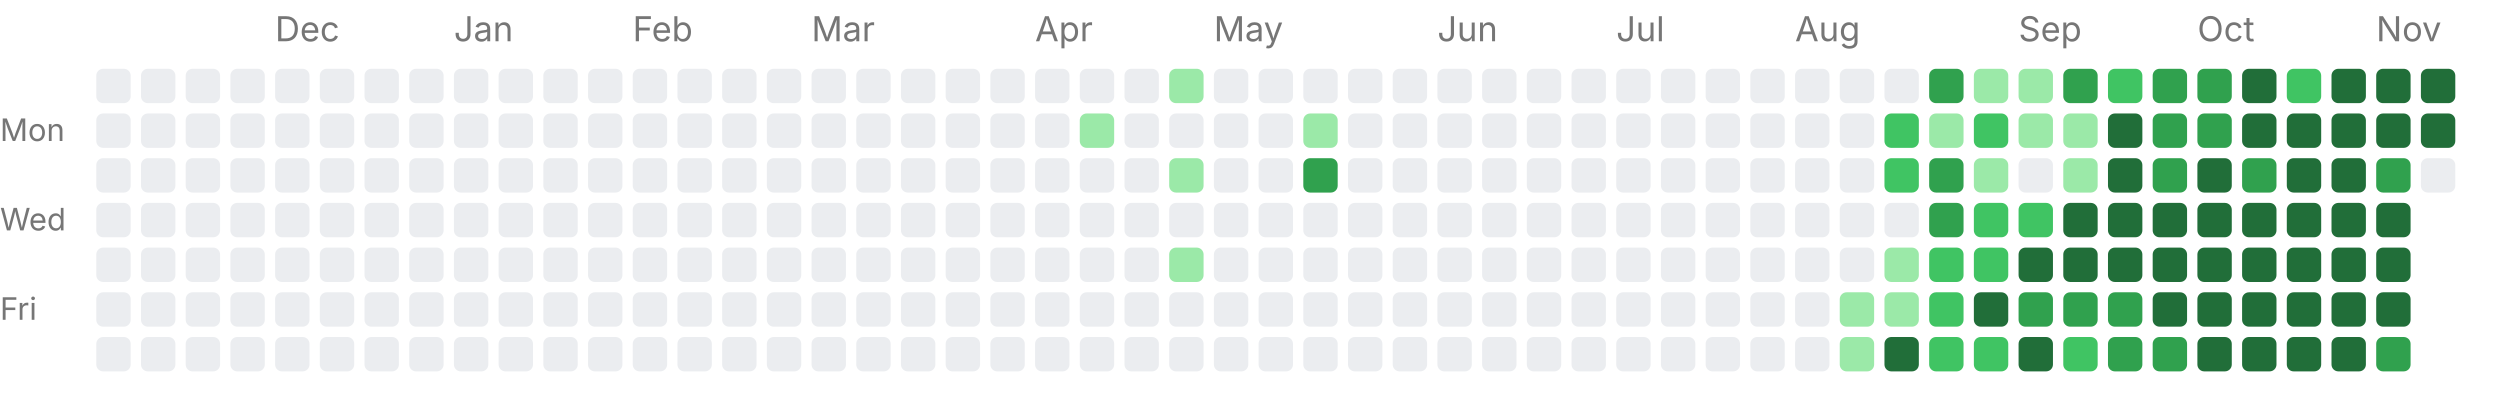
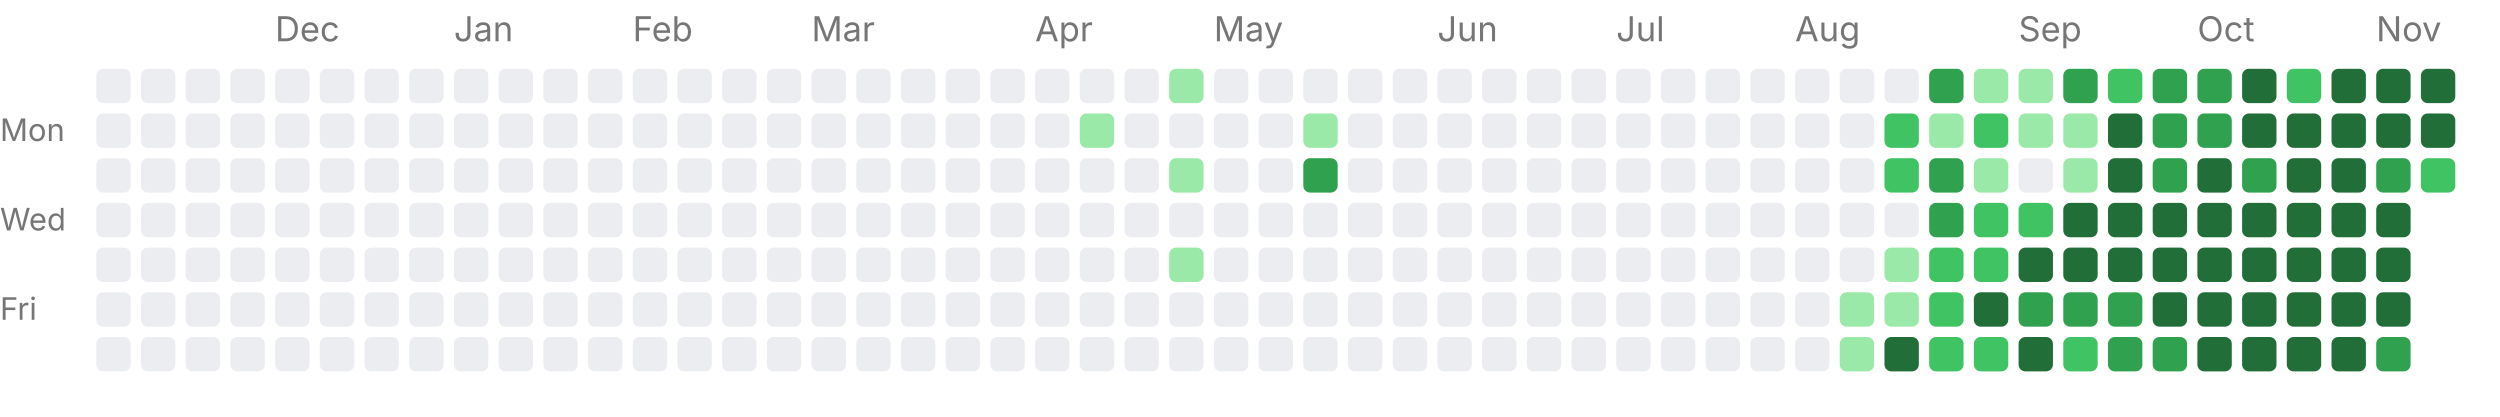
<svg xmlns="http://www.w3.org/2000/svg" viewBox="0 0 727 121" width="100%">
  <style>
    .day { shape-rendering: geometricPrecision; outline: none; }
    .day:hover { stroke: #0369a1; stroke-width: 1.5; }
  </style>
  <g>
    <text x="80" y="12" font-size="10" fill="#767676" font-family="-apple-system, BlinkMacSystemFont, Segoe UI, sans-serif">Dec</text>
    <text x="132" y="12" font-size="10" fill="#767676" font-family="-apple-system, BlinkMacSystemFont, Segoe UI, sans-serif">Jan</text>
    <text x="184" y="12" font-size="10" fill="#767676" font-family="-apple-system, BlinkMacSystemFont, Segoe UI, sans-serif">Feb</text>
    <text x="236" y="12" font-size="10" fill="#767676" font-family="-apple-system, BlinkMacSystemFont, Segoe UI, sans-serif">Mar</text>
    <text x="301" y="12" font-size="10" fill="#767676" font-family="-apple-system, BlinkMacSystemFont, Segoe UI, sans-serif">Apr</text>
    <text x="353" y="12" font-size="10" fill="#767676" font-family="-apple-system, BlinkMacSystemFont, Segoe UI, sans-serif">May</text>
    <text x="418" y="12" font-size="10" fill="#767676" font-family="-apple-system, BlinkMacSystemFont, Segoe UI, sans-serif">Jun</text>
    <text x="470" y="12" font-size="10" fill="#767676" font-family="-apple-system, BlinkMacSystemFont, Segoe UI, sans-serif">Jul</text>
    <text x="522" y="12" font-size="10" fill="#767676" font-family="-apple-system, BlinkMacSystemFont, Segoe UI, sans-serif">Aug</text>
    <text x="587" y="12" font-size="10" fill="#767676" font-family="-apple-system, BlinkMacSystemFont, Segoe UI, sans-serif">Sep</text>
    <text x="639" y="12" font-size="10" fill="#767676" font-family="-apple-system, BlinkMacSystemFont, Segoe UI, sans-serif">Oct</text>
    <text x="691" y="12" font-size="10" fill="#767676" font-family="-apple-system, BlinkMacSystemFont, Segoe UI, sans-serif">Nov</text>
    <text x="0" y="41" font-size="9" fill="#767676" font-family="-apple-system, BlinkMacSystemFont, Segoe UI, sans-serif">Mon</text>
    <text x="0" y="67" font-size="9" fill="#767676" font-family="-apple-system, BlinkMacSystemFont, Segoe UI, sans-serif">Wed</text>
    <text x="0" y="93" font-size="9" fill="#767676" font-family="-apple-system, BlinkMacSystemFont, Segoe UI, sans-serif">Fri</text>
    <rect class="day" width="10" height="10" x="28" y="20" fill="#ebedf0" rx="2" ry="2" data-date="2025-11-09" data-count="0" />
    <rect class="day" width="10" height="10" x="28" y="33" fill="#ebedf0" rx="2" ry="2" data-date="2025-11-10" data-count="0" />
    <rect class="day" width="10" height="10" x="28" y="46" fill="#ebedf0" rx="2" ry="2" data-date="2025-11-11" data-count="0" />
    <rect class="day" width="10" height="10" x="28" y="59" fill="#ebedf0" rx="2" ry="2" data-date="2025-11-12" data-count="0" />
    <rect class="day" width="10" height="10" x="28" y="72" fill="#ebedf0" rx="2" ry="2" data-date="2025-11-13" data-count="0" />
    <rect class="day" width="10" height="10" x="28" y="85" fill="#ebedf0" rx="2" ry="2" data-date="2025-11-14" data-count="0" />
    <rect class="day" width="10" height="10" x="28" y="98" fill="#ebedf0" rx="2" ry="2" data-date="2025-11-15" data-count="0" />
    <rect class="day" width="10" height="10" x="41" y="20" fill="#ebedf0" rx="2" ry="2" data-date="2025-11-16" data-count="0" />
    <rect class="day" width="10" height="10" x="41" y="33" fill="#ebedf0" rx="2" ry="2" data-date="2025-11-17" data-count="0" />
    <rect class="day" width="10" height="10" x="41" y="46" fill="#ebedf0" rx="2" ry="2" data-date="2025-11-18" data-count="0" />
    <rect class="day" width="10" height="10" x="41" y="59" fill="#ebedf0" rx="2" ry="2" data-date="2025-11-19" data-count="0" />
    <rect class="day" width="10" height="10" x="41" y="72" fill="#ebedf0" rx="2" ry="2" data-date="2025-11-20" data-count="0" />
    <rect class="day" width="10" height="10" x="41" y="85" fill="#ebedf0" rx="2" ry="2" data-date="2025-11-21" data-count="0" />
    <rect class="day" width="10" height="10" x="41" y="98" fill="#ebedf0" rx="2" ry="2" data-date="2025-11-22" data-count="0" />
    <rect class="day" width="10" height="10" x="54" y="20" fill="#ebedf0" rx="2" ry="2" data-date="2025-11-23" data-count="0" />
    <rect class="day" width="10" height="10" x="54" y="33" fill="#ebedf0" rx="2" ry="2" data-date="2025-11-24" data-count="0" />
    <rect class="day" width="10" height="10" x="54" y="46" fill="#ebedf0" rx="2" ry="2" data-date="2025-11-25" data-count="0" />
    <rect class="day" width="10" height="10" x="54" y="59" fill="#ebedf0" rx="2" ry="2" data-date="2025-11-26" data-count="0" />
    <rect class="day" width="10" height="10" x="54" y="72" fill="#ebedf0" rx="2" ry="2" data-date="2025-11-27" data-count="0" />
    <rect class="day" width="10" height="10" x="54" y="85" fill="#ebedf0" rx="2" ry="2" data-date="2025-11-28" data-count="0" />
    <rect class="day" width="10" height="10" x="54" y="98" fill="#ebedf0" rx="2" ry="2" data-date="2025-11-29" data-count="0" />
    <rect class="day" width="10" height="10" x="67" y="20" fill="#ebedf0" rx="2" ry="2" data-date="2025-11-30" data-count="0" />
    <rect class="day" width="10" height="10" x="67" y="33" fill="#ebedf0" rx="2" ry="2" data-date="2025-12-01" data-count="0" />
    <rect class="day" width="10" height="10" x="67" y="46" fill="#ebedf0" rx="2" ry="2" data-date="2025-12-02" data-count="0" />
    <rect class="day" width="10" height="10" x="67" y="59" fill="#ebedf0" rx="2" ry="2" data-date="2025-12-03" data-count="0" />
    <rect class="day" width="10" height="10" x="67" y="72" fill="#ebedf0" rx="2" ry="2" data-date="2025-12-04" data-count="0" />
    <rect class="day" width="10" height="10" x="67" y="85" fill="#ebedf0" rx="2" ry="2" data-date="2025-12-05" data-count="0" />
    <rect class="day" width="10" height="10" x="67" y="98" fill="#ebedf0" rx="2" ry="2" data-date="2025-12-06" data-count="0" />
    <rect class="day" width="10" height="10" x="80" y="20" fill="#ebedf0" rx="2" ry="2" data-date="2025-12-07" data-count="0" />
    <rect class="day" width="10" height="10" x="80" y="33" fill="#ebedf0" rx="2" ry="2" data-date="2025-12-08" data-count="0" />
    <rect class="day" width="10" height="10" x="80" y="46" fill="#ebedf0" rx="2" ry="2" data-date="2025-12-09" data-count="0" />
    <rect class="day" width="10" height="10" x="80" y="59" fill="#ebedf0" rx="2" ry="2" data-date="2025-12-10" data-count="0" />
    <rect class="day" width="10" height="10" x="80" y="72" fill="#ebedf0" rx="2" ry="2" data-date="2025-12-11" data-count="0" />
    <rect class="day" width="10" height="10" x="80" y="85" fill="#ebedf0" rx="2" ry="2" data-date="2025-12-12" data-count="0" />
    <rect class="day" width="10" height="10" x="80" y="98" fill="#ebedf0" rx="2" ry="2" data-date="2025-12-13" data-count="0" />
    <rect class="day" width="10" height="10" x="93" y="20" fill="#ebedf0" rx="2" ry="2" data-date="2025-12-14" data-count="0" />
    <rect class="day" width="10" height="10" x="93" y="33" fill="#ebedf0" rx="2" ry="2" data-date="2025-12-15" data-count="0" />
    <rect class="day" width="10" height="10" x="93" y="46" fill="#ebedf0" rx="2" ry="2" data-date="2025-12-16" data-count="0" />
    <rect class="day" width="10" height="10" x="93" y="59" fill="#ebedf0" rx="2" ry="2" data-date="2025-12-17" data-count="0" />
    <rect class="day" width="10" height="10" x="93" y="72" fill="#ebedf0" rx="2" ry="2" data-date="2025-12-18" data-count="0" />
    <rect class="day" width="10" height="10" x="93" y="85" fill="#ebedf0" rx="2" ry="2" data-date="2025-12-19" data-count="0" />
    <rect class="day" width="10" height="10" x="93" y="98" fill="#ebedf0" rx="2" ry="2" data-date="2025-12-20" data-count="0" />
    <rect class="day" width="10" height="10" x="106" y="20" fill="#ebedf0" rx="2" ry="2" data-date="2025-12-21" data-count="0" />
    <rect class="day" width="10" height="10" x="106" y="33" fill="#ebedf0" rx="2" ry="2" data-date="2025-12-22" data-count="0" />
    <rect class="day" width="10" height="10" x="106" y="46" fill="#ebedf0" rx="2" ry="2" data-date="2025-12-23" data-count="0" />
    <rect class="day" width="10" height="10" x="106" y="59" fill="#ebedf0" rx="2" ry="2" data-date="2025-12-24" data-count="0" />
    <rect class="day" width="10" height="10" x="106" y="72" fill="#ebedf0" rx="2" ry="2" data-date="2025-12-25" data-count="0" />
    <rect class="day" width="10" height="10" x="106" y="85" fill="#ebedf0" rx="2" ry="2" data-date="2025-12-26" data-count="0" />
    <rect class="day" width="10" height="10" x="106" y="98" fill="#ebedf0" rx="2" ry="2" data-date="2025-12-27" data-count="0" />
    <rect class="day" width="10" height="10" x="119" y="20" fill="#ebedf0" rx="2" ry="2" data-date="2025-12-28" data-count="0" />
    <rect class="day" width="10" height="10" x="119" y="33" fill="#ebedf0" rx="2" ry="2" data-date="2025-12-29" data-count="0" />
    <rect class="day" width="10" height="10" x="119" y="46" fill="#ebedf0" rx="2" ry="2" data-date="2025-12-30" data-count="0" />
    <rect class="day" width="10" height="10" x="119" y="59" fill="#ebedf0" rx="2" ry="2" data-date="2025-12-31" data-count="0" />
    <rect class="day" width="10" height="10" x="119" y="72" fill="#ebedf0" rx="2" ry="2" data-date="2026-01-01" data-count="0" />
    <rect class="day" width="10" height="10" x="119" y="85" fill="#ebedf0" rx="2" ry="2" data-date="2026-01-02" data-count="0" />
    <rect class="day" width="10" height="10" x="119" y="98" fill="#ebedf0" rx="2" ry="2" data-date="2026-01-03" data-count="0" />
    <rect class="day" width="10" height="10" x="132" y="20" fill="#ebedf0" rx="2" ry="2" data-date="2026-01-04" data-count="0" />
    <rect class="day" width="10" height="10" x="132" y="33" fill="#ebedf0" rx="2" ry="2" data-date="2026-01-05" data-count="0" />
    <rect class="day" width="10" height="10" x="132" y="46" fill="#ebedf0" rx="2" ry="2" data-date="2026-01-06" data-count="0" />
    <rect class="day" width="10" height="10" x="132" y="59" fill="#ebedf0" rx="2" ry="2" data-date="2026-01-07" data-count="0" />
    <rect class="day" width="10" height="10" x="132" y="72" fill="#ebedf0" rx="2" ry="2" data-date="2026-01-08" data-count="0" />
    <rect class="day" width="10" height="10" x="132" y="85" fill="#ebedf0" rx="2" ry="2" data-date="2026-01-09" data-count="0" />
    <rect class="day" width="10" height="10" x="132" y="98" fill="#ebedf0" rx="2" ry="2" data-date="2026-01-10" data-count="0" />
    <rect class="day" width="10" height="10" x="145" y="20" fill="#ebedf0" rx="2" ry="2" data-date="2026-01-11" data-count="0" />
    <rect class="day" width="10" height="10" x="145" y="33" fill="#ebedf0" rx="2" ry="2" data-date="2026-01-12" data-count="0" />
    <rect class="day" width="10" height="10" x="145" y="46" fill="#ebedf0" rx="2" ry="2" data-date="2026-01-13" data-count="0" />
    <rect class="day" width="10" height="10" x="145" y="59" fill="#ebedf0" rx="2" ry="2" data-date="2026-01-14" data-count="0" />
    <rect class="day" width="10" height="10" x="145" y="72" fill="#ebedf0" rx="2" ry="2" data-date="2026-01-15" data-count="0" />
    <rect class="day" width="10" height="10" x="145" y="85" fill="#ebedf0" rx="2" ry="2" data-date="2026-01-16" data-count="0" />
    <rect class="day" width="10" height="10" x="145" y="98" fill="#ebedf0" rx="2" ry="2" data-date="2026-01-17" data-count="0" />
    <rect class="day" width="10" height="10" x="158" y="20" fill="#ebedf0" rx="2" ry="2" data-date="2026-01-18" data-count="0" />
    <rect class="day" width="10" height="10" x="158" y="33" fill="#ebedf0" rx="2" ry="2" data-date="2026-01-19" data-count="0" />
    <rect class="day" width="10" height="10" x="158" y="46" fill="#ebedf0" rx="2" ry="2" data-date="2026-01-20" data-count="0" />
    <rect class="day" width="10" height="10" x="158" y="59" fill="#ebedf0" rx="2" ry="2" data-date="2026-01-21" data-count="0" />
    <rect class="day" width="10" height="10" x="158" y="72" fill="#ebedf0" rx="2" ry="2" data-date="2026-01-22" data-count="0" />
    <rect class="day" width="10" height="10" x="158" y="85" fill="#ebedf0" rx="2" ry="2" data-date="2026-01-23" data-count="0" />
    <rect class="day" width="10" height="10" x="158" y="98" fill="#ebedf0" rx="2" ry="2" data-date="2026-01-24" data-count="0" />
    <rect class="day" width="10" height="10" x="171" y="20" fill="#ebedf0" rx="2" ry="2" data-date="2026-01-25" data-count="0" />
    <rect class="day" width="10" height="10" x="171" y="33" fill="#ebedf0" rx="2" ry="2" data-date="2026-01-26" data-count="0" />
    <rect class="day" width="10" height="10" x="171" y="46" fill="#ebedf0" rx="2" ry="2" data-date="2026-01-27" data-count="0" />
    <rect class="day" width="10" height="10" x="171" y="59" fill="#ebedf0" rx="2" ry="2" data-date="2026-01-28" data-count="0" />
    <rect class="day" width="10" height="10" x="171" y="72" fill="#ebedf0" rx="2" ry="2" data-date="2026-01-29" data-count="0" />
    <rect class="day" width="10" height="10" x="171" y="85" fill="#ebedf0" rx="2" ry="2" data-date="2026-01-30" data-count="0" />
    <rect class="day" width="10" height="10" x="171" y="98" fill="#ebedf0" rx="2" ry="2" data-date="2026-01-31" data-count="0" />
    <rect class="day" width="10" height="10" x="184" y="20" fill="#ebedf0" rx="2" ry="2" data-date="2026-02-01" data-count="0" />
    <rect class="day" width="10" height="10" x="184" y="33" fill="#ebedf0" rx="2" ry="2" data-date="2026-02-02" data-count="0" />
    <rect class="day" width="10" height="10" x="184" y="46" fill="#ebedf0" rx="2" ry="2" data-date="2026-02-03" data-count="0" />
    <rect class="day" width="10" height="10" x="184" y="59" fill="#ebedf0" rx="2" ry="2" data-date="2026-02-04" data-count="0" />
    <rect class="day" width="10" height="10" x="184" y="72" fill="#ebedf0" rx="2" ry="2" data-date="2026-02-05" data-count="0" />
    <rect class="day" width="10" height="10" x="184" y="85" fill="#ebedf0" rx="2" ry="2" data-date="2026-02-06" data-count="0" />
    <rect class="day" width="10" height="10" x="184" y="98" fill="#ebedf0" rx="2" ry="2" data-date="2026-02-07" data-count="0" />
    <rect class="day" width="10" height="10" x="197" y="20" fill="#ebedf0" rx="2" ry="2" data-date="2026-02-08" data-count="0" />
    <rect class="day" width="10" height="10" x="197" y="33" fill="#ebedf0" rx="2" ry="2" data-date="2026-02-09" data-count="0" />
    <rect class="day" width="10" height="10" x="197" y="46" fill="#ebedf0" rx="2" ry="2" data-date="2026-02-10" data-count="0" />
    <rect class="day" width="10" height="10" x="197" y="59" fill="#ebedf0" rx="2" ry="2" data-date="2026-02-11" data-count="0" />
    <rect class="day" width="10" height="10" x="197" y="72" fill="#ebedf0" rx="2" ry="2" data-date="2026-02-12" data-count="0" />
    <rect class="day" width="10" height="10" x="197" y="85" fill="#ebedf0" rx="2" ry="2" data-date="2026-02-13" data-count="0" />
    <rect class="day" width="10" height="10" x="197" y="98" fill="#ebedf0" rx="2" ry="2" data-date="2026-02-14" data-count="0" />
    <rect class="day" width="10" height="10" x="210" y="20" fill="#ebedf0" rx="2" ry="2" data-date="2026-02-15" data-count="0" />
    <rect class="day" width="10" height="10" x="210" y="33" fill="#ebedf0" rx="2" ry="2" data-date="2026-02-16" data-count="0" />
    <rect class="day" width="10" height="10" x="210" y="46" fill="#ebedf0" rx="2" ry="2" data-date="2026-02-17" data-count="0" />
    <rect class="day" width="10" height="10" x="210" y="59" fill="#ebedf0" rx="2" ry="2" data-date="2026-02-18" data-count="0" />
    <rect class="day" width="10" height="10" x="210" y="72" fill="#ebedf0" rx="2" ry="2" data-date="2026-02-19" data-count="0" />
    <rect class="day" width="10" height="10" x="210" y="85" fill="#ebedf0" rx="2" ry="2" data-date="2026-02-20" data-count="0" />
    <rect class="day" width="10" height="10" x="210" y="98" fill="#ebedf0" rx="2" ry="2" data-date="2026-02-21" data-count="0" />
    <rect class="day" width="10" height="10" x="223" y="20" fill="#ebedf0" rx="2" ry="2" data-date="2026-02-22" data-count="0" />
    <rect class="day" width="10" height="10" x="223" y="33" fill="#ebedf0" rx="2" ry="2" data-date="2026-02-23" data-count="0" />
    <rect class="day" width="10" height="10" x="223" y="46" fill="#ebedf0" rx="2" ry="2" data-date="2026-02-24" data-count="0" />
    <rect class="day" width="10" height="10" x="223" y="59" fill="#ebedf0" rx="2" ry="2" data-date="2026-02-25" data-count="0" />
    <rect class="day" width="10" height="10" x="223" y="72" fill="#ebedf0" rx="2" ry="2" data-date="2026-02-26" data-count="0" />
    <rect class="day" width="10" height="10" x="223" y="85" fill="#ebedf0" rx="2" ry="2" data-date="2026-02-27" data-count="0" />
    <rect class="day" width="10" height="10" x="223" y="98" fill="#ebedf0" rx="2" ry="2" data-date="2026-02-28" data-count="0" />
    <rect class="day" width="10" height="10" x="236" y="20" fill="#ebedf0" rx="2" ry="2" data-date="2026-03-01" data-count="0" />
    <rect class="day" width="10" height="10" x="236" y="33" fill="#ebedf0" rx="2" ry="2" data-date="2026-03-02" data-count="0" />
    <rect class="day" width="10" height="10" x="236" y="46" fill="#ebedf0" rx="2" ry="2" data-date="2026-03-03" data-count="0" />
    <rect class="day" width="10" height="10" x="236" y="59" fill="#ebedf0" rx="2" ry="2" data-date="2026-03-04" data-count="0" />
    <rect class="day" width="10" height="10" x="236" y="72" fill="#ebedf0" rx="2" ry="2" data-date="2026-03-05" data-count="0" />
    <rect class="day" width="10" height="10" x="236" y="85" fill="#ebedf0" rx="2" ry="2" data-date="2026-03-06" data-count="0" />
    <rect class="day" width="10" height="10" x="236" y="98" fill="#ebedf0" rx="2" ry="2" data-date="2026-03-07" data-count="0" />
    <rect class="day" width="10" height="10" x="249" y="20" fill="#ebedf0" rx="2" ry="2" data-date="2026-03-08" data-count="0" />
    <rect class="day" width="10" height="10" x="249" y="33" fill="#ebedf0" rx="2" ry="2" data-date="2026-03-09" data-count="0" />
    <rect class="day" width="10" height="10" x="249" y="46" fill="#ebedf0" rx="2" ry="2" data-date="2026-03-10" data-count="0" />
    <rect class="day" width="10" height="10" x="249" y="59" fill="#ebedf0" rx="2" ry="2" data-date="2026-03-11" data-count="0" />
    <rect class="day" width="10" height="10" x="249" y="72" fill="#ebedf0" rx="2" ry="2" data-date="2026-03-12" data-count="0" />
    <rect class="day" width="10" height="10" x="249" y="85" fill="#ebedf0" rx="2" ry="2" data-date="2026-03-13" data-count="0" />
    <rect class="day" width="10" height="10" x="249" y="98" fill="#ebedf0" rx="2" ry="2" data-date="2026-03-14" data-count="0" />
    <rect class="day" width="10" height="10" x="262" y="20" fill="#ebedf0" rx="2" ry="2" data-date="2026-03-15" data-count="0" />
    <rect class="day" width="10" height="10" x="262" y="33" fill="#ebedf0" rx="2" ry="2" data-date="2026-03-16" data-count="0" />
    <rect class="day" width="10" height="10" x="262" y="46" fill="#ebedf0" rx="2" ry="2" data-date="2026-03-17" data-count="0" />
    <rect class="day" width="10" height="10" x="262" y="59" fill="#ebedf0" rx="2" ry="2" data-date="2026-03-18" data-count="0" />
    <rect class="day" width="10" height="10" x="262" y="72" fill="#ebedf0" rx="2" ry="2" data-date="2026-03-19" data-count="0" />
    <rect class="day" width="10" height="10" x="262" y="85" fill="#ebedf0" rx="2" ry="2" data-date="2026-03-20" data-count="0" />
    <rect class="day" width="10" height="10" x="262" y="98" fill="#ebedf0" rx="2" ry="2" data-date="2026-03-21" data-count="0" />
    <rect class="day" width="10" height="10" x="275" y="20" fill="#ebedf0" rx="2" ry="2" data-date="2026-03-22" data-count="0" />
    <rect class="day" width="10" height="10" x="275" y="33" fill="#ebedf0" rx="2" ry="2" data-date="2026-03-23" data-count="0" />
    <rect class="day" width="10" height="10" x="275" y="46" fill="#ebedf0" rx="2" ry="2" data-date="2026-03-24" data-count="0" />
    <rect class="day" width="10" height="10" x="275" y="59" fill="#ebedf0" rx="2" ry="2" data-date="2026-03-25" data-count="0" />
    <rect class="day" width="10" height="10" x="275" y="72" fill="#ebedf0" rx="2" ry="2" data-date="2026-03-26" data-count="0" />
    <rect class="day" width="10" height="10" x="275" y="85" fill="#ebedf0" rx="2" ry="2" data-date="2026-03-27" data-count="0" />
    <rect class="day" width="10" height="10" x="275" y="98" fill="#ebedf0" rx="2" ry="2" data-date="2026-03-28" data-count="0" />
    <rect class="day" width="10" height="10" x="288" y="20" fill="#ebedf0" rx="2" ry="2" data-date="2026-03-29" data-count="0" />
    <rect class="day" width="10" height="10" x="288" y="33" fill="#ebedf0" rx="2" ry="2" data-date="2026-03-30" data-count="0" />
    <rect class="day" width="10" height="10" x="288" y="46" fill="#ebedf0" rx="2" ry="2" data-date="2026-03-31" data-count="0" />
    <rect class="day" width="10" height="10" x="288" y="59" fill="#ebedf0" rx="2" ry="2" data-date="2026-04-01" data-count="0" />
    <rect class="day" width="10" height="10" x="288" y="72" fill="#ebedf0" rx="2" ry="2" data-date="2026-04-02" data-count="0" />
    <rect class="day" width="10" height="10" x="288" y="85" fill="#ebedf0" rx="2" ry="2" data-date="2026-04-03" data-count="0" />
    <rect class="day" width="10" height="10" x="288" y="98" fill="#ebedf0" rx="2" ry="2" data-date="2026-04-04" data-count="0" />
    <rect class="day" width="10" height="10" x="301" y="20" fill="#ebedf0" rx="2" ry="2" data-date="2026-04-05" data-count="0" />
    <rect class="day" width="10" height="10" x="301" y="33" fill="#ebedf0" rx="2" ry="2" data-date="2026-04-06" data-count="0" />
    <rect class="day" width="10" height="10" x="301" y="46" fill="#ebedf0" rx="2" ry="2" data-date="2026-04-07" data-count="0" />
    <rect class="day" width="10" height="10" x="301" y="59" fill="#ebedf0" rx="2" ry="2" data-date="2026-04-08" data-count="0" />
    <rect class="day" width="10" height="10" x="301" y="72" fill="#ebedf0" rx="2" ry="2" data-date="2026-04-09" data-count="0" />
    <rect class="day" width="10" height="10" x="301" y="85" fill="#ebedf0" rx="2" ry="2" data-date="2026-04-10" data-count="0" />
    <rect class="day" width="10" height="10" x="301" y="98" fill="#ebedf0" rx="2" ry="2" data-date="2026-04-11" data-count="0" />
    <rect class="day" width="10" height="10" x="314" y="20" fill="#ebedf0" rx="2" ry="2" data-date="2026-04-12" data-count="0" />
    <rect class="day" width="10" height="10" x="314" y="33" fill="#9be9a8" rx="2" ry="2" data-date="2026-04-13" data-count="2" />
    <rect class="day" width="10" height="10" x="314" y="46" fill="#ebedf0" rx="2" ry="2" data-date="2026-04-14" data-count="0" />
    <rect class="day" width="10" height="10" x="314" y="59" fill="#ebedf0" rx="2" ry="2" data-date="2026-04-15" data-count="0" />
    <rect class="day" width="10" height="10" x="314" y="72" fill="#ebedf0" rx="2" ry="2" data-date="2026-04-16" data-count="0" />
    <rect class="day" width="10" height="10" x="314" y="85" fill="#ebedf0" rx="2" ry="2" data-date="2026-04-17" data-count="0" />
    <rect class="day" width="10" height="10" x="314" y="98" fill="#ebedf0" rx="2" ry="2" data-date="2026-04-18" data-count="0" />
    <rect class="day" width="10" height="10" x="327" y="20" fill="#ebedf0" rx="2" ry="2" data-date="2026-04-19" data-count="0" />
    <rect class="day" width="10" height="10" x="327" y="33" fill="#ebedf0" rx="2" ry="2" data-date="2026-04-20" data-count="0" />
    <rect class="day" width="10" height="10" x="327" y="46" fill="#ebedf0" rx="2" ry="2" data-date="2026-04-21" data-count="0" />
    <rect class="day" width="10" height="10" x="327" y="59" fill="#ebedf0" rx="2" ry="2" data-date="2026-04-22" data-count="0" />
    <rect class="day" width="10" height="10" x="327" y="72" fill="#ebedf0" rx="2" ry="2" data-date="2026-04-23" data-count="0" />
    <rect class="day" width="10" height="10" x="327" y="85" fill="#ebedf0" rx="2" ry="2" data-date="2026-04-24" data-count="0" />
    <rect class="day" width="10" height="10" x="327" y="98" fill="#ebedf0" rx="2" ry="2" data-date="2026-04-25" data-count="0" />
    <rect class="day" width="10" height="10" x="340" y="20" fill="#9be9a8" rx="2" ry="2" data-date="2026-04-26" data-count="3" />
    <rect class="day" width="10" height="10" x="340" y="33" fill="#ebedf0" rx="2" ry="2" data-date="2026-04-27" data-count="0" />
    <rect class="day" width="10" height="10" x="340" y="46" fill="#9be9a8" rx="2" ry="2" data-date="2026-04-28" data-count="2" />
    <rect class="day" width="10" height="10" x="340" y="59" fill="#ebedf0" rx="2" ry="2" data-date="2026-04-29" data-count="0" />
    <rect class="day" width="10" height="10" x="340" y="72" fill="#9be9a8" rx="2" ry="2" data-date="2026-04-30" data-count="1" />
    <rect class="day" width="10" height="10" x="340" y="85" fill="#ebedf0" rx="2" ry="2" data-date="2026-05-01" data-count="0" />
    <rect class="day" width="10" height="10" x="340" y="98" fill="#ebedf0" rx="2" ry="2" data-date="2026-05-02" data-count="0" />
    <rect class="day" width="10" height="10" x="353" y="20" fill="#ebedf0" rx="2" ry="2" data-date="2026-05-03" data-count="0" />
    <rect class="day" width="10" height="10" x="353" y="33" fill="#ebedf0" rx="2" ry="2" data-date="2026-05-04" data-count="0" />
    <rect class="day" width="10" height="10" x="353" y="46" fill="#ebedf0" rx="2" ry="2" data-date="2026-05-05" data-count="0" />
    <rect class="day" width="10" height="10" x="353" y="59" fill="#ebedf0" rx="2" ry="2" data-date="2026-05-06" data-count="0" />
    <rect class="day" width="10" height="10" x="353" y="72" fill="#ebedf0" rx="2" ry="2" data-date="2026-05-07" data-count="0" />
    <rect class="day" width="10" height="10" x="353" y="85" fill="#ebedf0" rx="2" ry="2" data-date="2026-05-08" data-count="0" />
    <rect class="day" width="10" height="10" x="353" y="98" fill="#ebedf0" rx="2" ry="2" data-date="2026-05-09" data-count="0" />
    <rect class="day" width="10" height="10" x="366" y="20" fill="#ebedf0" rx="2" ry="2" data-date="2026-05-10" data-count="0" />
    <rect class="day" width="10" height="10" x="366" y="33" fill="#ebedf0" rx="2" ry="2" data-date="2026-05-11" data-count="0" />
    <rect class="day" width="10" height="10" x="366" y="46" fill="#ebedf0" rx="2" ry="2" data-date="2026-05-12" data-count="0" />
    <rect class="day" width="10" height="10" x="366" y="59" fill="#ebedf0" rx="2" ry="2" data-date="2026-05-13" data-count="0" />
    <rect class="day" width="10" height="10" x="366" y="72" fill="#ebedf0" rx="2" ry="2" data-date="2026-05-14" data-count="0" />
    <rect class="day" width="10" height="10" x="366" y="85" fill="#ebedf0" rx="2" ry="2" data-date="2026-05-15" data-count="0" />
    <rect class="day" width="10" height="10" x="366" y="98" fill="#ebedf0" rx="2" ry="2" data-date="2026-05-16" data-count="0" />
    <rect class="day" width="10" height="10" x="379" y="20" fill="#ebedf0" rx="2" ry="2" data-date="2026-05-17" data-count="0" />
    <rect class="day" width="10" height="10" x="379" y="33" fill="#9be9a8" rx="2" ry="2" data-date="2026-05-18" data-count="4" />
    <rect class="day" width="10" height="10" x="379" y="46" fill="#30a14e" rx="2" ry="2" data-date="2026-05-19" data-count="14" />
    <rect class="day" width="10" height="10" x="379" y="59" fill="#ebedf0" rx="2" ry="2" data-date="2026-05-20" data-count="0" />
    <rect class="day" width="10" height="10" x="379" y="72" fill="#ebedf0" rx="2" ry="2" data-date="2026-05-21" data-count="0" />
    <rect class="day" width="10" height="10" x="379" y="85" fill="#ebedf0" rx="2" ry="2" data-date="2026-05-22" data-count="0" />
    <rect class="day" width="10" height="10" x="379" y="98" fill="#ebedf0" rx="2" ry="2" data-date="2026-05-23" data-count="0" />
    <rect class="day" width="10" height="10" x="392" y="20" fill="#ebedf0" rx="2" ry="2" data-date="2026-05-24" data-count="0" />
    <rect class="day" width="10" height="10" x="392" y="33" fill="#ebedf0" rx="2" ry="2" data-date="2026-05-25" data-count="0" />
    <rect class="day" width="10" height="10" x="392" y="46" fill="#ebedf0" rx="2" ry="2" data-date="2026-05-26" data-count="0" />
    <rect class="day" width="10" height="10" x="392" y="59" fill="#ebedf0" rx="2" ry="2" data-date="2026-05-27" data-count="0" />
    <rect class="day" width="10" height="10" x="392" y="72" fill="#ebedf0" rx="2" ry="2" data-date="2026-05-28" data-count="0" />
    <rect class="day" width="10" height="10" x="392" y="85" fill="#ebedf0" rx="2" ry="2" data-date="2026-05-29" data-count="0" />
    <rect class="day" width="10" height="10" x="392" y="98" fill="#ebedf0" rx="2" ry="2" data-date="2026-05-30" data-count="0" />
    <rect class="day" width="10" height="10" x="405" y="20" fill="#ebedf0" rx="2" ry="2" data-date="2026-05-31" data-count="0" />
    <rect class="day" width="10" height="10" x="405" y="33" fill="#ebedf0" rx="2" ry="2" data-date="2026-06-01" data-count="0" />
    <rect class="day" width="10" height="10" x="405" y="46" fill="#ebedf0" rx="2" ry="2" data-date="2026-06-02" data-count="0" />
    <rect class="day" width="10" height="10" x="405" y="59" fill="#ebedf0" rx="2" ry="2" data-date="2026-06-03" data-count="0" />
    <rect class="day" width="10" height="10" x="405" y="72" fill="#ebedf0" rx="2" ry="2" data-date="2026-06-04" data-count="0" />
    <rect class="day" width="10" height="10" x="405" y="85" fill="#ebedf0" rx="2" ry="2" data-date="2026-06-05" data-count="0" />
    <rect class="day" width="10" height="10" x="405" y="98" fill="#ebedf0" rx="2" ry="2" data-date="2026-06-06" data-count="0" />
    <rect class="day" width="10" height="10" x="418" y="20" fill="#ebedf0" rx="2" ry="2" data-date="2026-06-07" data-count="0" />
    <rect class="day" width="10" height="10" x="418" y="33" fill="#ebedf0" rx="2" ry="2" data-date="2026-06-08" data-count="0" />
    <rect class="day" width="10" height="10" x="418" y="46" fill="#ebedf0" rx="2" ry="2" data-date="2026-06-09" data-count="0" />
    <rect class="day" width="10" height="10" x="418" y="59" fill="#ebedf0" rx="2" ry="2" data-date="2026-06-10" data-count="0" />
    <rect class="day" width="10" height="10" x="418" y="72" fill="#ebedf0" rx="2" ry="2" data-date="2026-06-11" data-count="0" />
    <rect class="day" width="10" height="10" x="418" y="85" fill="#ebedf0" rx="2" ry="2" data-date="2026-06-12" data-count="0" />
    <rect class="day" width="10" height="10" x="418" y="98" fill="#ebedf0" rx="2" ry="2" data-date="2026-06-13" data-count="0" />
    <rect class="day" width="10" height="10" x="431" y="20" fill="#ebedf0" rx="2" ry="2" data-date="2026-06-14" data-count="0" />
    <rect class="day" width="10" height="10" x="431" y="33" fill="#ebedf0" rx="2" ry="2" data-date="2026-06-15" data-count="0" />
    <rect class="day" width="10" height="10" x="431" y="46" fill="#ebedf0" rx="2" ry="2" data-date="2026-06-16" data-count="0" />
    <rect class="day" width="10" height="10" x="431" y="59" fill="#ebedf0" rx="2" ry="2" data-date="2026-06-17" data-count="0" />
    <rect class="day" width="10" height="10" x="431" y="72" fill="#ebedf0" rx="2" ry="2" data-date="2026-06-18" data-count="0" />
    <rect class="day" width="10" height="10" x="431" y="85" fill="#ebedf0" rx="2" ry="2" data-date="2026-06-19" data-count="0" />
    <rect class="day" width="10" height="10" x="431" y="98" fill="#ebedf0" rx="2" ry="2" data-date="2026-06-20" data-count="0" />
    <rect class="day" width="10" height="10" x="444" y="20" fill="#ebedf0" rx="2" ry="2" data-date="2026-06-21" data-count="0" />
    <rect class="day" width="10" height="10" x="444" y="33" fill="#ebedf0" rx="2" ry="2" data-date="2026-06-22" data-count="0" />
    <rect class="day" width="10" height="10" x="444" y="46" fill="#ebedf0" rx="2" ry="2" data-date="2026-06-23" data-count="0" />
    <rect class="day" width="10" height="10" x="444" y="59" fill="#ebedf0" rx="2" ry="2" data-date="2026-06-24" data-count="0" />
    <rect class="day" width="10" height="10" x="444" y="72" fill="#ebedf0" rx="2" ry="2" data-date="2026-06-25" data-count="0" />
    <rect class="day" width="10" height="10" x="444" y="85" fill="#ebedf0" rx="2" ry="2" data-date="2026-06-26" data-count="0" />
    <rect class="day" width="10" height="10" x="444" y="98" fill="#ebedf0" rx="2" ry="2" data-date="2026-06-27" data-count="0" />
    <rect class="day" width="10" height="10" x="457" y="20" fill="#ebedf0" rx="2" ry="2" data-date="2026-06-28" data-count="0" />
    <rect class="day" width="10" height="10" x="457" y="33" fill="#ebedf0" rx="2" ry="2" data-date="2026-06-29" data-count="0" />
    <rect class="day" width="10" height="10" x="457" y="46" fill="#ebedf0" rx="2" ry="2" data-date="2026-06-30" data-count="0" />
    <rect class="day" width="10" height="10" x="457" y="59" fill="#ebedf0" rx="2" ry="2" data-date="2026-07-01" data-count="0" />
    <rect class="day" width="10" height="10" x="457" y="72" fill="#ebedf0" rx="2" ry="2" data-date="2026-07-02" data-count="0" />
    <rect class="day" width="10" height="10" x="457" y="85" fill="#ebedf0" rx="2" ry="2" data-date="2026-07-03" data-count="0" />
    <rect class="day" width="10" height="10" x="457" y="98" fill="#ebedf0" rx="2" ry="2" data-date="2026-07-04" data-count="0" />
    <rect class="day" width="10" height="10" x="470" y="20" fill="#ebedf0" rx="2" ry="2" data-date="2026-07-05" data-count="0" />
    <rect class="day" width="10" height="10" x="470" y="33" fill="#ebedf0" rx="2" ry="2" data-date="2026-07-06" data-count="0" />
    <rect class="day" width="10" height="10" x="470" y="46" fill="#ebedf0" rx="2" ry="2" data-date="2026-07-07" data-count="0" />
    <rect class="day" width="10" height="10" x="470" y="59" fill="#ebedf0" rx="2" ry="2" data-date="2026-07-08" data-count="0" />
    <rect class="day" width="10" height="10" x="470" y="72" fill="#ebedf0" rx="2" ry="2" data-date="2026-07-09" data-count="0" />
    <rect class="day" width="10" height="10" x="470" y="85" fill="#ebedf0" rx="2" ry="2" data-date="2026-07-10" data-count="0" />
    <rect class="day" width="10" height="10" x="470" y="98" fill="#ebedf0" rx="2" ry="2" data-date="2026-07-11" data-count="0" />
    <rect class="day" width="10" height="10" x="483" y="20" fill="#ebedf0" rx="2" ry="2" data-date="2026-07-12" data-count="0" />
    <rect class="day" width="10" height="10" x="483" y="33" fill="#ebedf0" rx="2" ry="2" data-date="2026-07-13" data-count="0" />
    <rect class="day" width="10" height="10" x="483" y="46" fill="#ebedf0" rx="2" ry="2" data-date="2026-07-14" data-count="0" />
    <rect class="day" width="10" height="10" x="483" y="59" fill="#ebedf0" rx="2" ry="2" data-date="2026-07-15" data-count="0" />
    <rect class="day" width="10" height="10" x="483" y="72" fill="#ebedf0" rx="2" ry="2" data-date="2026-07-16" data-count="0" />
    <rect class="day" width="10" height="10" x="483" y="85" fill="#ebedf0" rx="2" ry="2" data-date="2026-07-17" data-count="0" />
    <rect class="day" width="10" height="10" x="483" y="98" fill="#ebedf0" rx="2" ry="2" data-date="2026-07-18" data-count="0" />
    <rect class="day" width="10" height="10" x="496" y="20" fill="#ebedf0" rx="2" ry="2" data-date="2026-07-19" data-count="0" />
    <rect class="day" width="10" height="10" x="496" y="33" fill="#ebedf0" rx="2" ry="2" data-date="2026-07-20" data-count="0" />
    <rect class="day" width="10" height="10" x="496" y="46" fill="#ebedf0" rx="2" ry="2" data-date="2026-07-21" data-count="0" />
    <rect class="day" width="10" height="10" x="496" y="59" fill="#ebedf0" rx="2" ry="2" data-date="2026-07-22" data-count="0" />
    <rect class="day" width="10" height="10" x="496" y="72" fill="#ebedf0" rx="2" ry="2" data-date="2026-07-23" data-count="0" />
    <rect class="day" width="10" height="10" x="496" y="85" fill="#ebedf0" rx="2" ry="2" data-date="2026-07-24" data-count="0" />
    <rect class="day" width="10" height="10" x="496" y="98" fill="#ebedf0" rx="2" ry="2" data-date="2026-07-25" data-count="0" />
    <rect class="day" width="10" height="10" x="509" y="20" fill="#ebedf0" rx="2" ry="2" data-date="2026-07-26" data-count="0" />
    <rect class="day" width="10" height="10" x="509" y="33" fill="#ebedf0" rx="2" ry="2" data-date="2026-07-27" data-count="0" />
    <rect class="day" width="10" height="10" x="509" y="46" fill="#ebedf0" rx="2" ry="2" data-date="2026-07-28" data-count="0" />
    <rect class="day" width="10" height="10" x="509" y="59" fill="#ebedf0" rx="2" ry="2" data-date="2026-07-29" data-count="0" />
    <rect class="day" width="10" height="10" x="509" y="72" fill="#ebedf0" rx="2" ry="2" data-date="2026-07-30" data-count="0" />
    <rect class="day" width="10" height="10" x="509" y="85" fill="#ebedf0" rx="2" ry="2" data-date="2026-07-31" data-count="0" />
    <rect class="day" width="10" height="10" x="509" y="98" fill="#ebedf0" rx="2" ry="2" data-date="2026-08-01" data-count="0" />
    <rect class="day" width="10" height="10" x="522" y="20" fill="#ebedf0" rx="2" ry="2" data-date="2026-08-02" data-count="0" />
    <rect class="day" width="10" height="10" x="522" y="33" fill="#ebedf0" rx="2" ry="2" data-date="2026-08-03" data-count="0" />
    <rect class="day" width="10" height="10" x="522" y="46" fill="#ebedf0" rx="2" ry="2" data-date="2026-08-04" data-count="0" />
    <rect class="day" width="10" height="10" x="522" y="59" fill="#ebedf0" rx="2" ry="2" data-date="2026-08-05" data-count="0" />
    <rect class="day" width="10" height="10" x="522" y="72" fill="#ebedf0" rx="2" ry="2" data-date="2026-08-06" data-count="0" />
    <rect class="day" width="10" height="10" x="522" y="85" fill="#ebedf0" rx="2" ry="2" data-date="2026-08-07" data-count="0" />
    <rect class="day" width="10" height="10" x="522" y="98" fill="#ebedf0" rx="2" ry="2" data-date="2026-08-08" data-count="0" />
    <rect class="day" width="10" height="10" x="535" y="20" fill="#ebedf0" rx="2" ry="2" data-date="2026-08-09" data-count="0" />
    <rect class="day" width="10" height="10" x="535" y="33" fill="#ebedf0" rx="2" ry="2" data-date="2026-08-10" data-count="0" />
    <rect class="day" width="10" height="10" x="535" y="46" fill="#ebedf0" rx="2" ry="2" data-date="2026-08-11" data-count="0" />
    <rect class="day" width="10" height="10" x="535" y="59" fill="#ebedf0" rx="2" ry="2" data-date="2026-08-12" data-count="0" />
    <rect class="day" width="10" height="10" x="535" y="72" fill="#ebedf0" rx="2" ry="2" data-date="2026-08-13" data-count="0" />
    <rect class="day" width="10" height="10" x="535" y="85" fill="#9be9a8" rx="2" ry="2" data-date="2026-08-14" data-count="3" />
    <rect class="day" width="10" height="10" x="535" y="98" fill="#9be9a8" rx="2" ry="2" data-date="2026-08-15" data-count="1" />
    <rect class="day" width="10" height="10" x="548" y="20" fill="#ebedf0" rx="2" ry="2" data-date="2026-08-16" data-count="0" />
    <rect class="day" width="10" height="10" x="548" y="33" fill="#40c463" rx="2" ry="2" data-date="2026-08-17" data-count="5" />
    <rect class="day" width="10" height="10" x="548" y="46" fill="#40c463" rx="2" ry="2" data-date="2026-08-18" data-count="5" />
    <rect class="day" width="10" height="10" x="548" y="59" fill="#ebedf0" rx="2" ry="2" data-date="2026-08-19" data-count="0" />
    <rect class="day" width="10" height="10" x="548" y="72" fill="#9be9a8" rx="2" ry="2" data-date="2026-08-20" data-count="3" />
    <rect class="day" width="10" height="10" x="548" y="85" fill="#9be9a8" rx="2" ry="2" data-date="2026-08-21" data-count="1" />
    <rect class="day" width="10" height="10" x="548" y="98" fill="#216e39" rx="2" ry="2" data-date="2026-08-22" data-count="31" />
    <rect class="day" width="10" height="10" x="561" y="20" fill="#30a14e" rx="2" ry="2" data-date="2026-08-23" data-count="20" />
    <rect class="day" width="10" height="10" x="561" y="33" fill="#9be9a8" rx="2" ry="2" data-date="2026-08-24" data-count="1" />
    <rect class="day" width="10" height="10" x="561" y="46" fill="#30a14e" rx="2" ry="2" data-date="2026-08-25" data-count="15" />
    <rect class="day" width="10" height="10" x="561" y="59" fill="#30a14e" rx="2" ry="2" data-date="2026-08-26" data-count="16" />
    <rect class="day" width="10" height="10" x="561" y="72" fill="#40c463" rx="2" ry="2" data-date="2026-08-27" data-count="10" />
    <rect class="day" width="10" height="10" x="561" y="85" fill="#40c463" rx="2" ry="2" data-date="2026-08-28" data-count="7" />
    <rect class="day" width="10" height="10" x="561" y="98" fill="#40c463" rx="2" ry="2" data-date="2026-08-29" data-count="8" />
    <rect class="day" width="10" height="10" x="574" y="20" fill="#9be9a8" rx="2" ry="2" data-date="2026-08-30" data-count="1" />
    <rect class="day" width="10" height="10" x="574" y="33" fill="#40c463" rx="2" ry="2" data-date="2026-08-31" data-count="7" />
    <rect class="day" width="10" height="10" x="574" y="46" fill="#9be9a8" rx="2" ry="2" data-date="2026-09-01" data-count="2" />
    <rect class="day" width="10" height="10" x="574" y="59" fill="#40c463" rx="2" ry="2" data-date="2026-09-02" data-count="5" />
    <rect class="day" width="10" height="10" x="574" y="72" fill="#40c463" rx="2" ry="2" data-date="2026-09-03" data-count="7" />
    <rect class="day" width="10" height="10" x="574" y="85" fill="#216e39" rx="2" ry="2" data-date="2026-09-04" data-count="26" />
    <rect class="day" width="10" height="10" x="574" y="98" fill="#40c463" rx="2" ry="2" data-date="2026-09-05" data-count="5" />
    <rect class="day" width="10" height="10" x="587" y="20" fill="#9be9a8" rx="2" ry="2" data-date="2026-09-06" data-count="2" />
    <rect class="day" width="10" height="10" x="587" y="33" fill="#9be9a8" rx="2" ry="2" data-date="2026-09-07" data-count="4" />
    <rect class="day" width="10" height="10" x="587" y="46" fill="#ebedf0" rx="2" ry="2" data-date="2026-09-08" data-count="0" />
    <rect class="day" width="10" height="10" x="587" y="59" fill="#40c463" rx="2" ry="2" data-date="2026-09-09" data-count="9" />
    <rect class="day" width="10" height="10" x="587" y="72" fill="#216e39" rx="2" ry="2" data-date="2026-09-10" data-count="52" />
    <rect class="day" width="10" height="10" x="587" y="85" fill="#30a14e" rx="2" ry="2" data-date="2026-09-11" data-count="25" />
    <rect class="day" width="10" height="10" x="587" y="98" fill="#216e39" rx="2" ry="2" data-date="2026-09-12" data-count="48" />
    <rect class="day" width="10" height="10" x="600" y="20" fill="#30a14e" rx="2" ry="2" data-date="2026-09-13" data-count="22" />
    <rect class="day" width="10" height="10" x="600" y="33" fill="#9be9a8" rx="2" ry="2" data-date="2026-09-14" data-count="2" />
    <rect class="day" width="10" height="10" x="600" y="46" fill="#9be9a8" rx="2" ry="2" data-date="2026-09-15" data-count="2" />
    <rect class="day" width="10" height="10" x="600" y="59" fill="#216e39" rx="2" ry="2" data-date="2026-09-16" data-count="37" />
    <rect class="day" width="10" height="10" x="600" y="72" fill="#216e39" rx="2" ry="2" data-date="2026-09-17" data-count="28" />
    <rect class="day" width="10" height="10" x="600" y="85" fill="#30a14e" rx="2" ry="2" data-date="2026-09-18" data-count="25" />
    <rect class="day" width="10" height="10" x="600" y="98" fill="#40c463" rx="2" ry="2" data-date="2026-09-19" data-count="5" />
    <rect class="day" width="10" height="10" x="613" y="20" fill="#40c463" rx="2" ry="2" data-date="2026-09-20" data-count="7" />
    <rect class="day" width="10" height="10" x="613" y="33" fill="#216e39" rx="2" ry="2" data-date="2026-09-21" data-count="26" />
    <rect class="day" width="10" height="10" x="613" y="46" fill="#216e39" rx="2" ry="2" data-date="2026-09-22" data-count="41" />
    <rect class="day" width="10" height="10" x="613" y="59" fill="#216e39" rx="2" ry="2" data-date="2026-09-23" data-count="49" />
    <rect class="day" width="10" height="10" x="613" y="72" fill="#216e39" rx="2" ry="2" data-date="2026-09-24" data-count="60" />
    <rect class="day" width="10" height="10" x="613" y="85" fill="#30a14e" rx="2" ry="2" data-date="2026-09-25" data-count="13" />
    <rect class="day" width="10" height="10" x="613" y="98" fill="#30a14e" rx="2" ry="2" data-date="2026-09-26" data-count="18" />
    <rect class="day" width="10" height="10" x="626" y="20" fill="#30a14e" rx="2" ry="2" data-date="2026-09-27" data-count="23" />
    <rect class="day" width="10" height="10" x="626" y="33" fill="#30a14e" rx="2" ry="2" data-date="2026-09-28" data-count="17" />
    <rect class="day" width="10" height="10" x="626" y="46" fill="#30a14e" rx="2" ry="2" data-date="2026-09-29" data-count="14" />
    <rect class="day" width="10" height="10" x="626" y="59" fill="#216e39" rx="2" ry="2" data-date="2026-09-30" data-count="33" />
    <rect class="day" width="10" height="10" x="626" y="72" fill="#216e39" rx="2" ry="2" data-date="2026-10-01" data-count="29" />
    <rect class="day" width="10" height="10" x="626" y="85" fill="#216e39" rx="2" ry="2" data-date="2026-10-02" data-count="27" />
    <rect class="day" width="10" height="10" x="626" y="98" fill="#30a14e" rx="2" ry="2" data-date="2026-10-03" data-count="22" />
    <rect class="day" width="10" height="10" x="639" y="20" fill="#30a14e" rx="2" ry="2" data-date="2026-10-04" data-count="21" />
    <rect class="day" width="10" height="10" x="639" y="33" fill="#30a14e" rx="2" ry="2" data-date="2026-10-05" data-count="21" />
    <rect class="day" width="10" height="10" x="639" y="46" fill="#216e39" rx="2" ry="2" data-date="2026-10-06" data-count="36" />
    <rect class="day" width="10" height="10" x="639" y="59" fill="#216e39" rx="2" ry="2" data-date="2026-10-07" data-count="124" />
    <rect class="day" width="10" height="10" x="639" y="72" fill="#216e39" rx="2" ry="2" data-date="2026-10-08" data-count="194" />
    <rect class="day" width="10" height="10" x="639" y="85" fill="#216e39" rx="2" ry="2" data-date="2026-10-09" data-count="143" />
    <rect class="day" width="10" height="10" x="639" y="98" fill="#216e39" rx="2" ry="2" data-date="2026-10-10" data-count="218" />
    <rect class="day" width="10" height="10" x="652" y="20" fill="#216e39" rx="2" ry="2" data-date="2026-10-11" data-count="104" />
    <rect class="day" width="10" height="10" x="652" y="33" fill="#216e39" rx="2" ry="2" data-date="2026-10-12" data-count="79" />
    <rect class="day" width="10" height="10" x="652" y="46" fill="#30a14e" rx="2" ry="2" data-date="2026-10-13" data-count="22" />
    <rect class="day" width="10" height="10" x="652" y="59" fill="#216e39" rx="2" ry="2" data-date="2026-10-14" data-count="91" />
    <rect class="day" width="10" height="10" x="652" y="72" fill="#216e39" rx="2" ry="2" data-date="2026-10-15" data-count="105" />
    <rect class="day" width="10" height="10" x="652" y="85" fill="#216e39" rx="2" ry="2" data-date="2026-10-16" data-count="233" />
    <rect class="day" width="10" height="10" x="652" y="98" fill="#216e39" rx="2" ry="2" data-date="2026-10-17" data-count="39" />
    <rect class="day" width="10" height="10" x="665" y="20" fill="#40c463" rx="2" ry="2" data-date="2026-10-18" data-count="11" />
    <rect class="day" width="10" height="10" x="665" y="33" fill="#216e39" rx="2" ry="2" data-date="2026-10-19" data-count="77" />
    <rect class="day" width="10" height="10" x="665" y="46" fill="#216e39" rx="2" ry="2" data-date="2026-10-20" data-count="300" />
    <rect class="day" width="10" height="10" x="665" y="59" fill="#216e39" rx="2" ry="2" data-date="2026-10-21" data-count="130" />
    <rect class="day" width="10" height="10" x="665" y="72" fill="#216e39" rx="2" ry="2" data-date="2026-10-22" data-count="213" />
    <rect class="day" width="10" height="10" x="665" y="85" fill="#216e39" rx="2" ry="2" data-date="2026-10-23" data-count="124" />
    <rect class="day" width="10" height="10" x="665" y="98" fill="#216e39" rx="2" ry="2" data-date="2026-10-24" data-count="72" />
    <rect class="day" width="10" height="10" x="678" y="20" fill="#216e39" rx="2" ry="2" data-date="2026-10-25" data-count="104" />
    <rect class="day" width="10" height="10" x="678" y="33" fill="#216e39" rx="2" ry="2" data-date="2026-10-26" data-count="126" />
    <rect class="day" width="10" height="10" x="678" y="46" fill="#216e39" rx="2" ry="2" data-date="2026-10-27" data-count="71" />
    <rect class="day" width="10" height="10" x="678" y="59" fill="#216e39" rx="2" ry="2" data-date="2026-10-28" data-count="34" />
    <rect class="day" width="10" height="10" x="678" y="72" fill="#216e39" rx="2" ry="2" data-date="2026-10-29" data-count="61" />
    <rect class="day" width="10" height="10" x="678" y="85" fill="#216e39" rx="2" ry="2" data-date="2026-10-30" data-count="46" />
    <rect class="day" width="10" height="10" x="678" y="98" fill="#216e39" rx="2" ry="2" data-date="2026-10-31" data-count="131" />
    <rect class="day" width="10" height="10" x="691" y="20" fill="#216e39" rx="2" ry="2" data-date="2026-11-01" data-count="32" />
    <rect class="day" width="10" height="10" x="691" y="33" fill="#216e39" rx="2" ry="2" data-date="2026-11-02" data-count="40" />
    <rect class="day" width="10" height="10" x="691" y="46" fill="#30a14e" rx="2" ry="2" data-date="2026-11-03" data-count="25" />
    <rect class="day" width="10" height="10" x="691" y="59" fill="#216e39" rx="2" ry="2" data-date="2026-11-04" data-count="27" />
    <rect class="day" width="10" height="10" x="691" y="72" fill="#216e39" rx="2" ry="2" data-date="2026-11-05" data-count="52" />
    <rect class="day" width="10" height="10" x="691" y="85" fill="#216e39" rx="2" ry="2" data-date="2026-11-06" data-count="79" />
    <rect class="day" width="10" height="10" x="691" y="98" fill="#30a14e" rx="2" ry="2" data-date="2026-11-07" data-count="13" />
    <rect class="day" width="10" height="10" x="704" y="20" fill="#216e39" rx="2" ry="2" data-date="2026-11-08" data-count="30" />
    <rect class="day" width="10" height="10" x="704" y="33" fill="#216e39" rx="2" ry="2" data-date="2026-11-09" data-count="31" />
-     <rect class="day" width="10" height="10" x="704" y="46" fill="#ebedf0" rx="2" ry="2" data-date="2026-11-10" data-count="0" />
+     <rect class="day" width="10" height="10" x="704" y="46" fill="#40c463" rx="2" ry="2" data-date="2026-11-10" data-count="11" />
  </g>
</svg>
